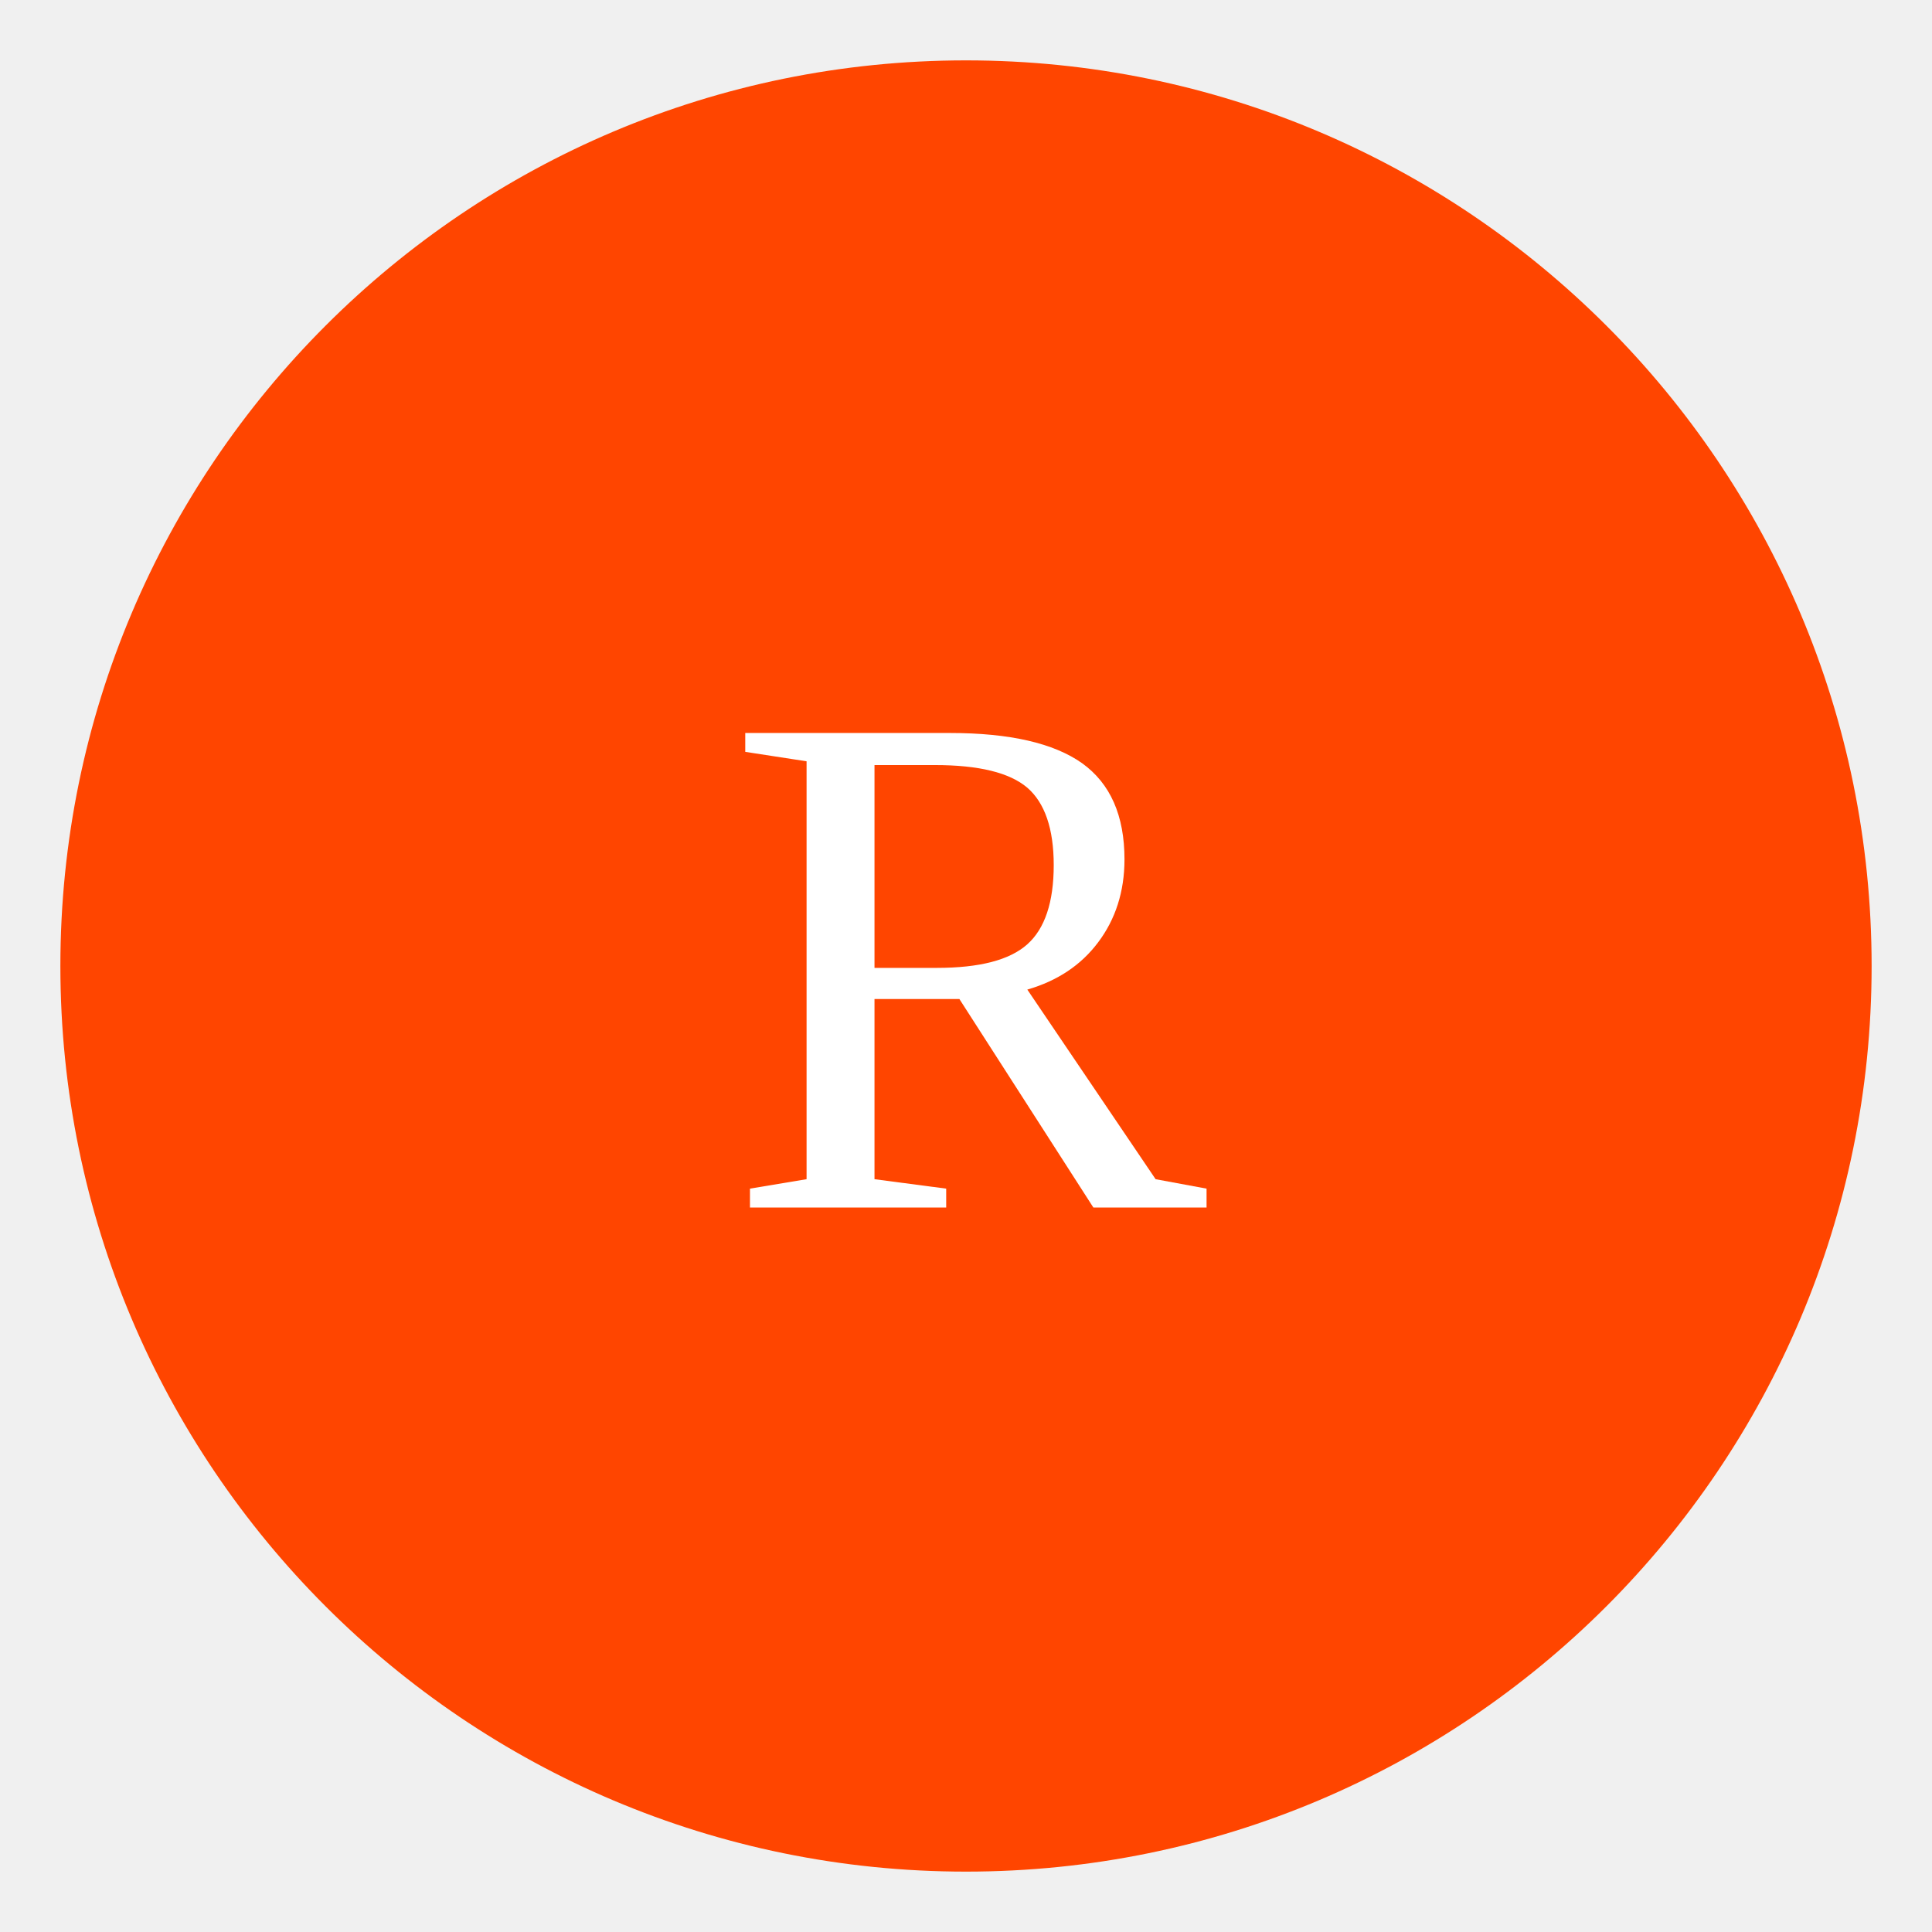
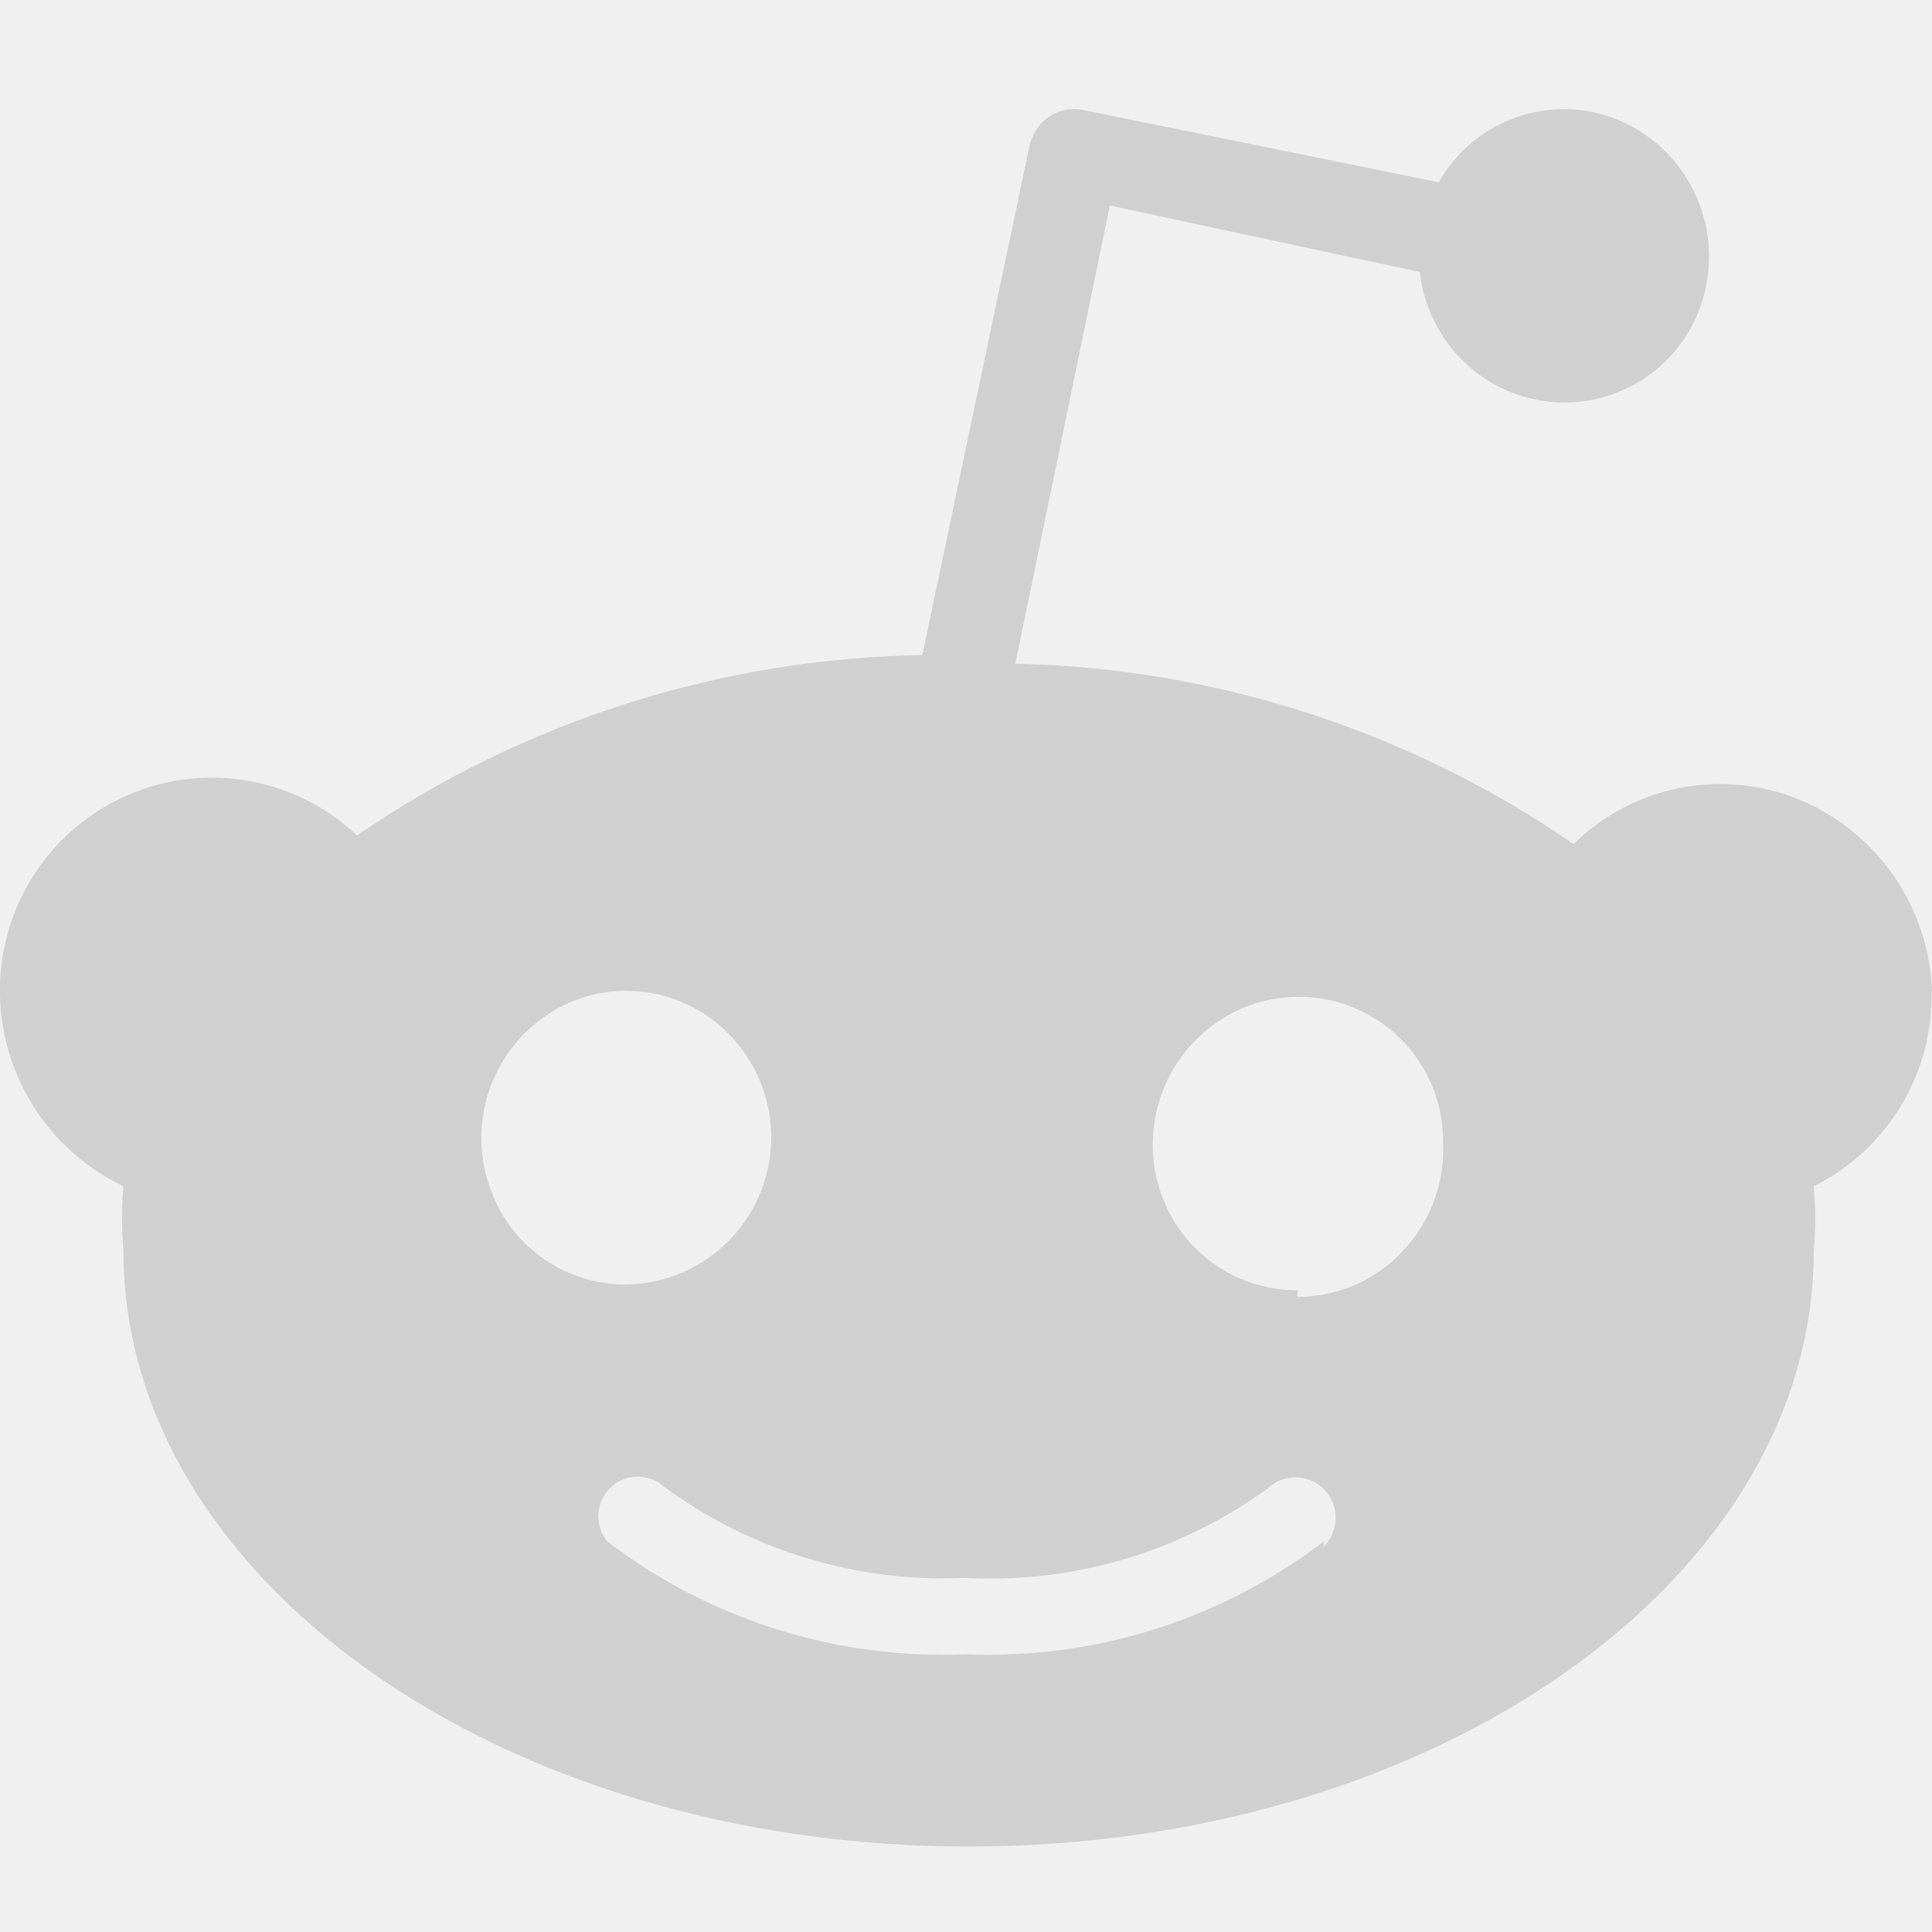
- <svg xmlns="http://www.w3.org/2000/svg" width="32" height="32" viewBox="0 0 32 32">
-   <circle cx="16" cy="16" r="15" fill="#FF4500" />
-   <text x="16" y="20" text-anchor="middle" fill="white" font-size="12">R</text>
+ <svg xmlns="http://www.w3.org/2000/svg" width="407" height="407" viewBox="0 0 407 407">
+   <path fill="#D0D0D0" d="M407 208.7a45.5 45.5 0 0 0-27.8-40.2 44.1 44.1 0 0 0-47.7 9.3 215.8 215.8 0 0 0-117.6-38l19.9-96.5 65.3 14a31 31 0 0 0 9.4 19 30.4 30.4 0 0 0 50.9-16 31.2 31.2 0 0 0-18.9-35.2 30.2 30.2 0 0 0-37.4 13.3l-74.8-15.2a9.4 9.4 0 0 0-9.9 4c-.7 1-1.2 2.2-1.5 3.4L194.3 138c-42.5.7-84 13.9-119.1 38a44.5 44.5 0 0 0-53.7-5.7 44.9 44.9 0 0 0-21 31.5A45.7 45.7 0 0 0 26 249.9c-.4 4.5-.4 9 0 13.6C26 332.7 105.7 389 204 389c98.4 0 178.1-56.3 178.1-125.5.4-4.6.4-9.1 0-13.6a44.8 44.8 0 0 0 24.8-41.2m-305.5 31a31.2 31.2 0 0 1 18.8-28.6 30.2 30.2 0 0 1 33.3 6.7 31 31 0 0 1-21.6 52.8 30.2 30.2 0 0 1-28.2-19.1 31.2 31.2 0 0 1-2.3-11.8m177.5 85a116.4 116.4 0 0 1-75.5 23.8 116.4 116.4 0 0 1-75.5-23.8 8.4 8.4 0 0 1 .6-11.2 8.2 8.2 0 0 1 11-.6 99.1 99.1 0 0 0 63.6 19.5 99.4 99.4 0 0 0 63.9-18.8 8.5 8.5 0 0 1 13.8 3 8.7 8.7 0 0 1-2 9.3zm-5.5-52.9a30.3 30.3 0 0 1-28.3-19A31.3 31.3 0 0 1 252 219a30.4 30.4 0 0 1 52 22 31.2 31.2 0 0 1-18.8 29.8 31 31 0 0 1-12 2.4z" />
</svg>
